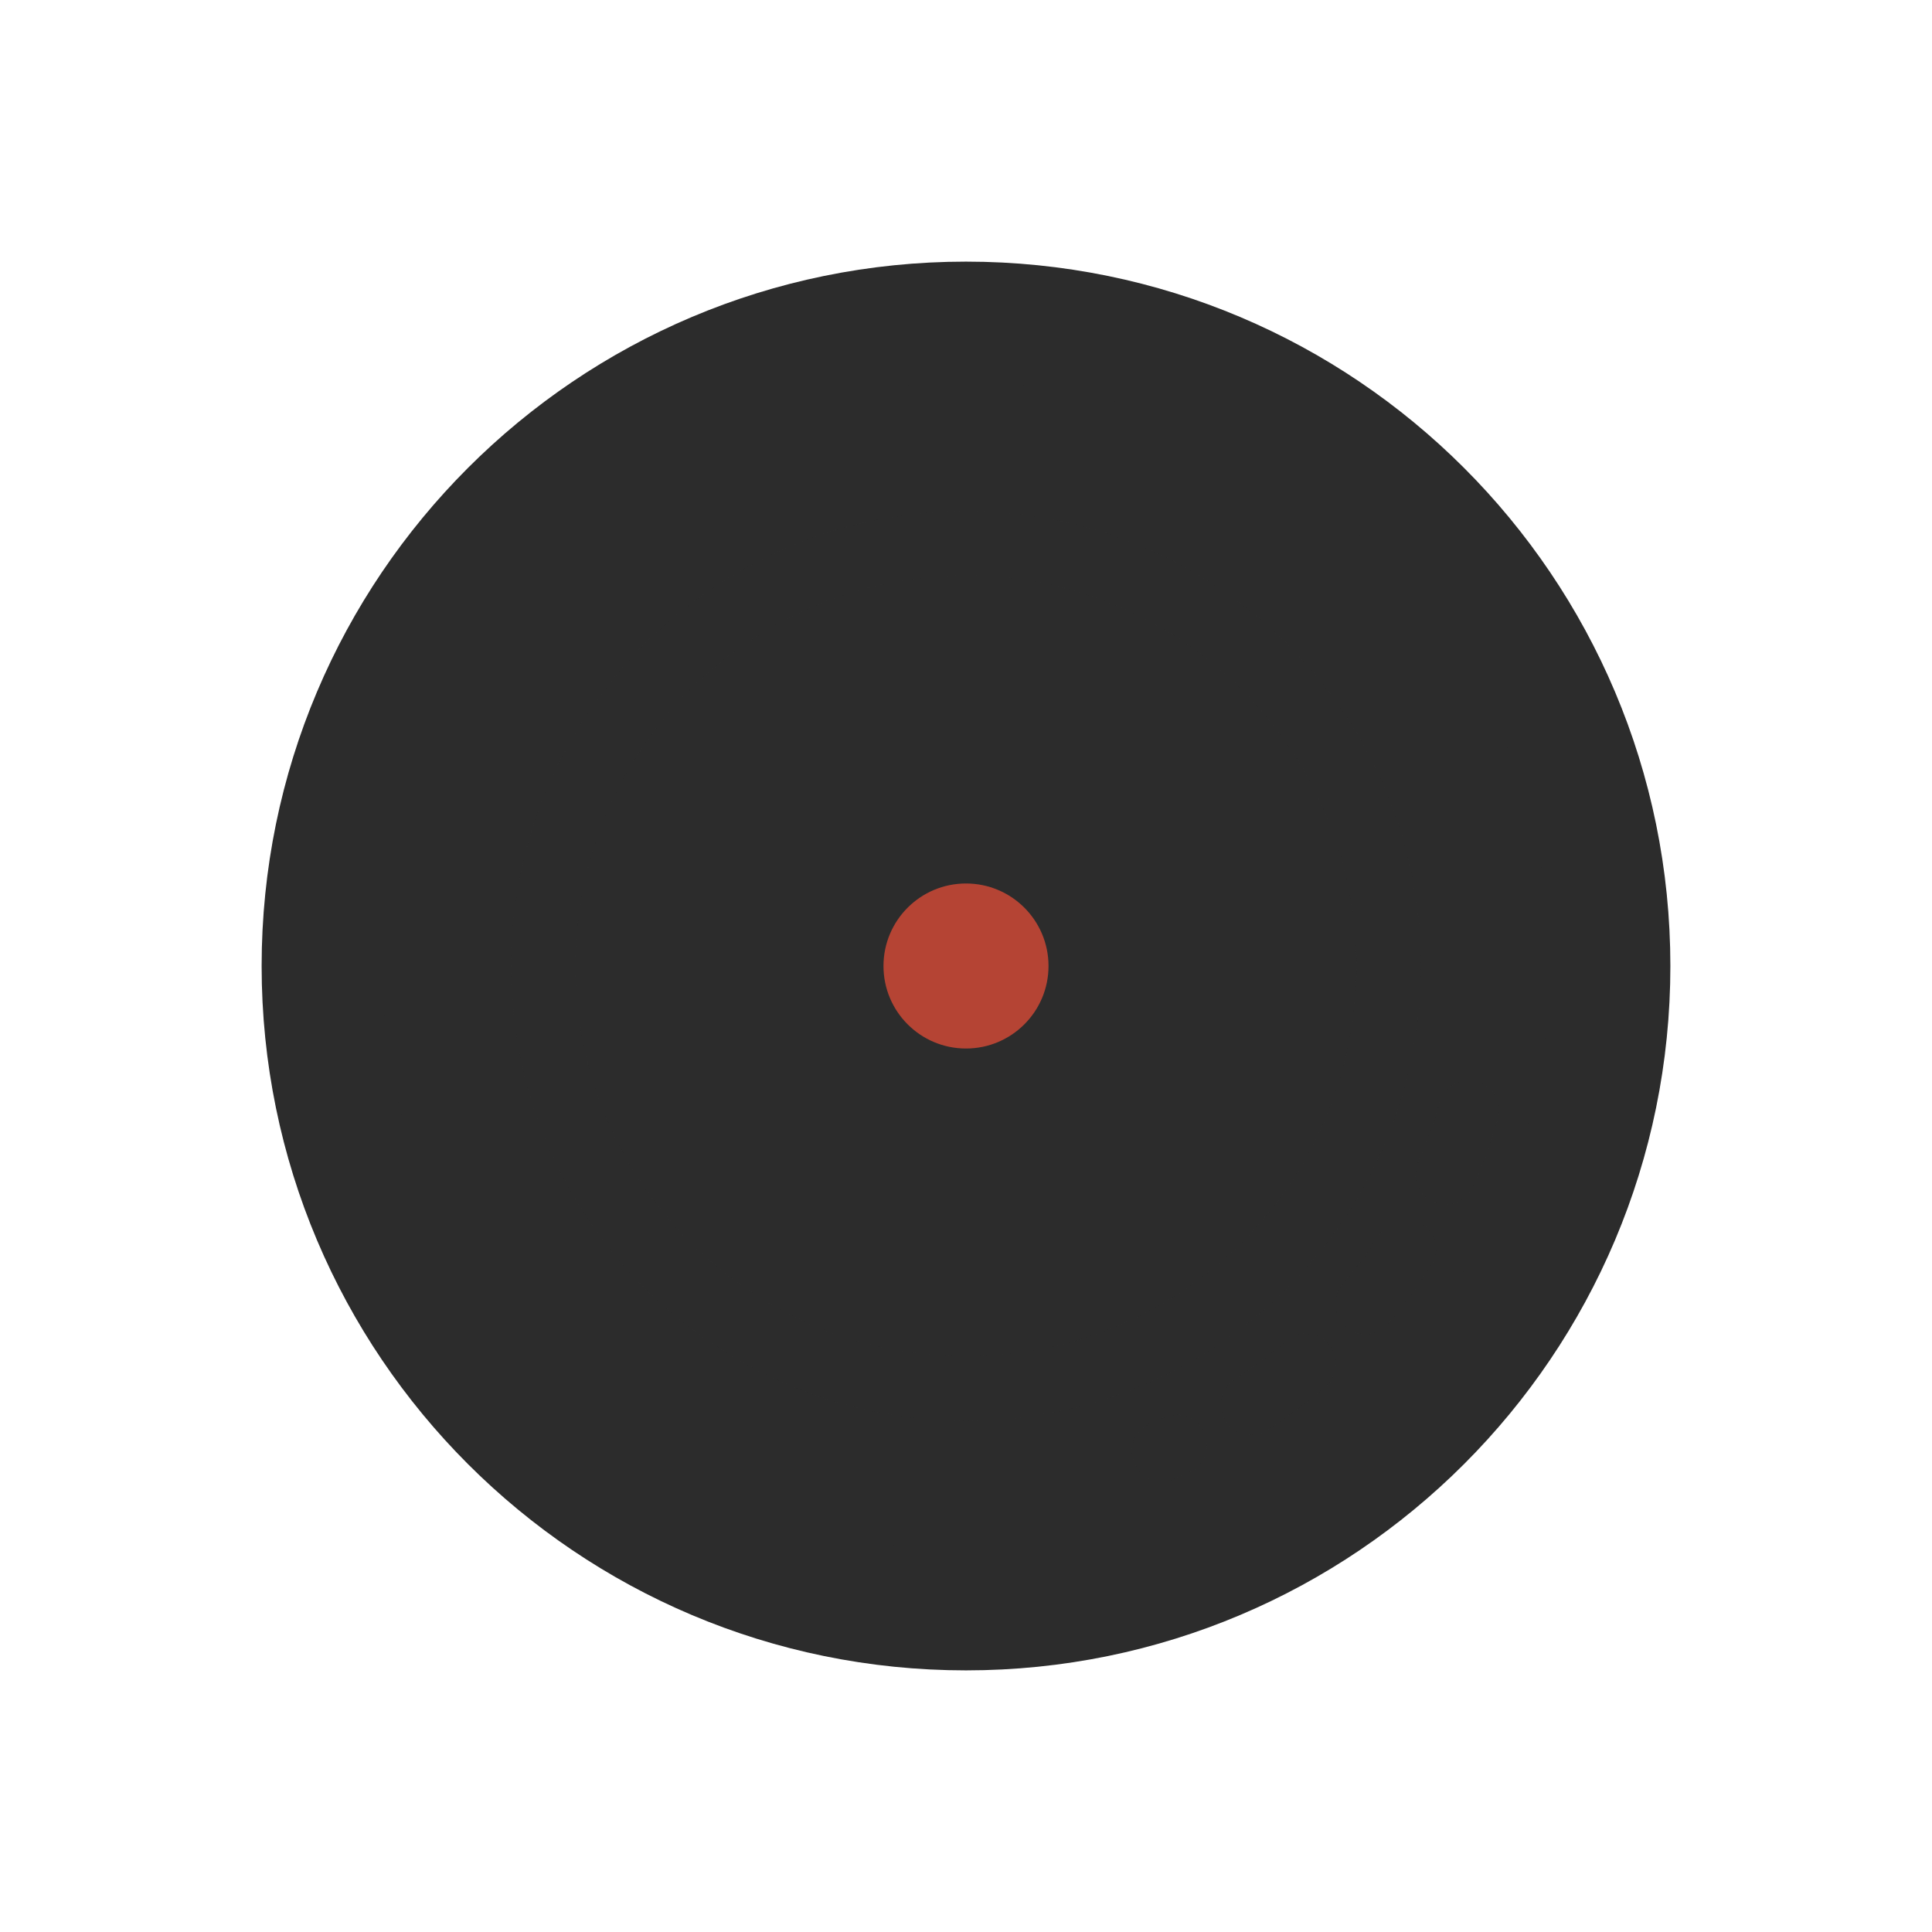
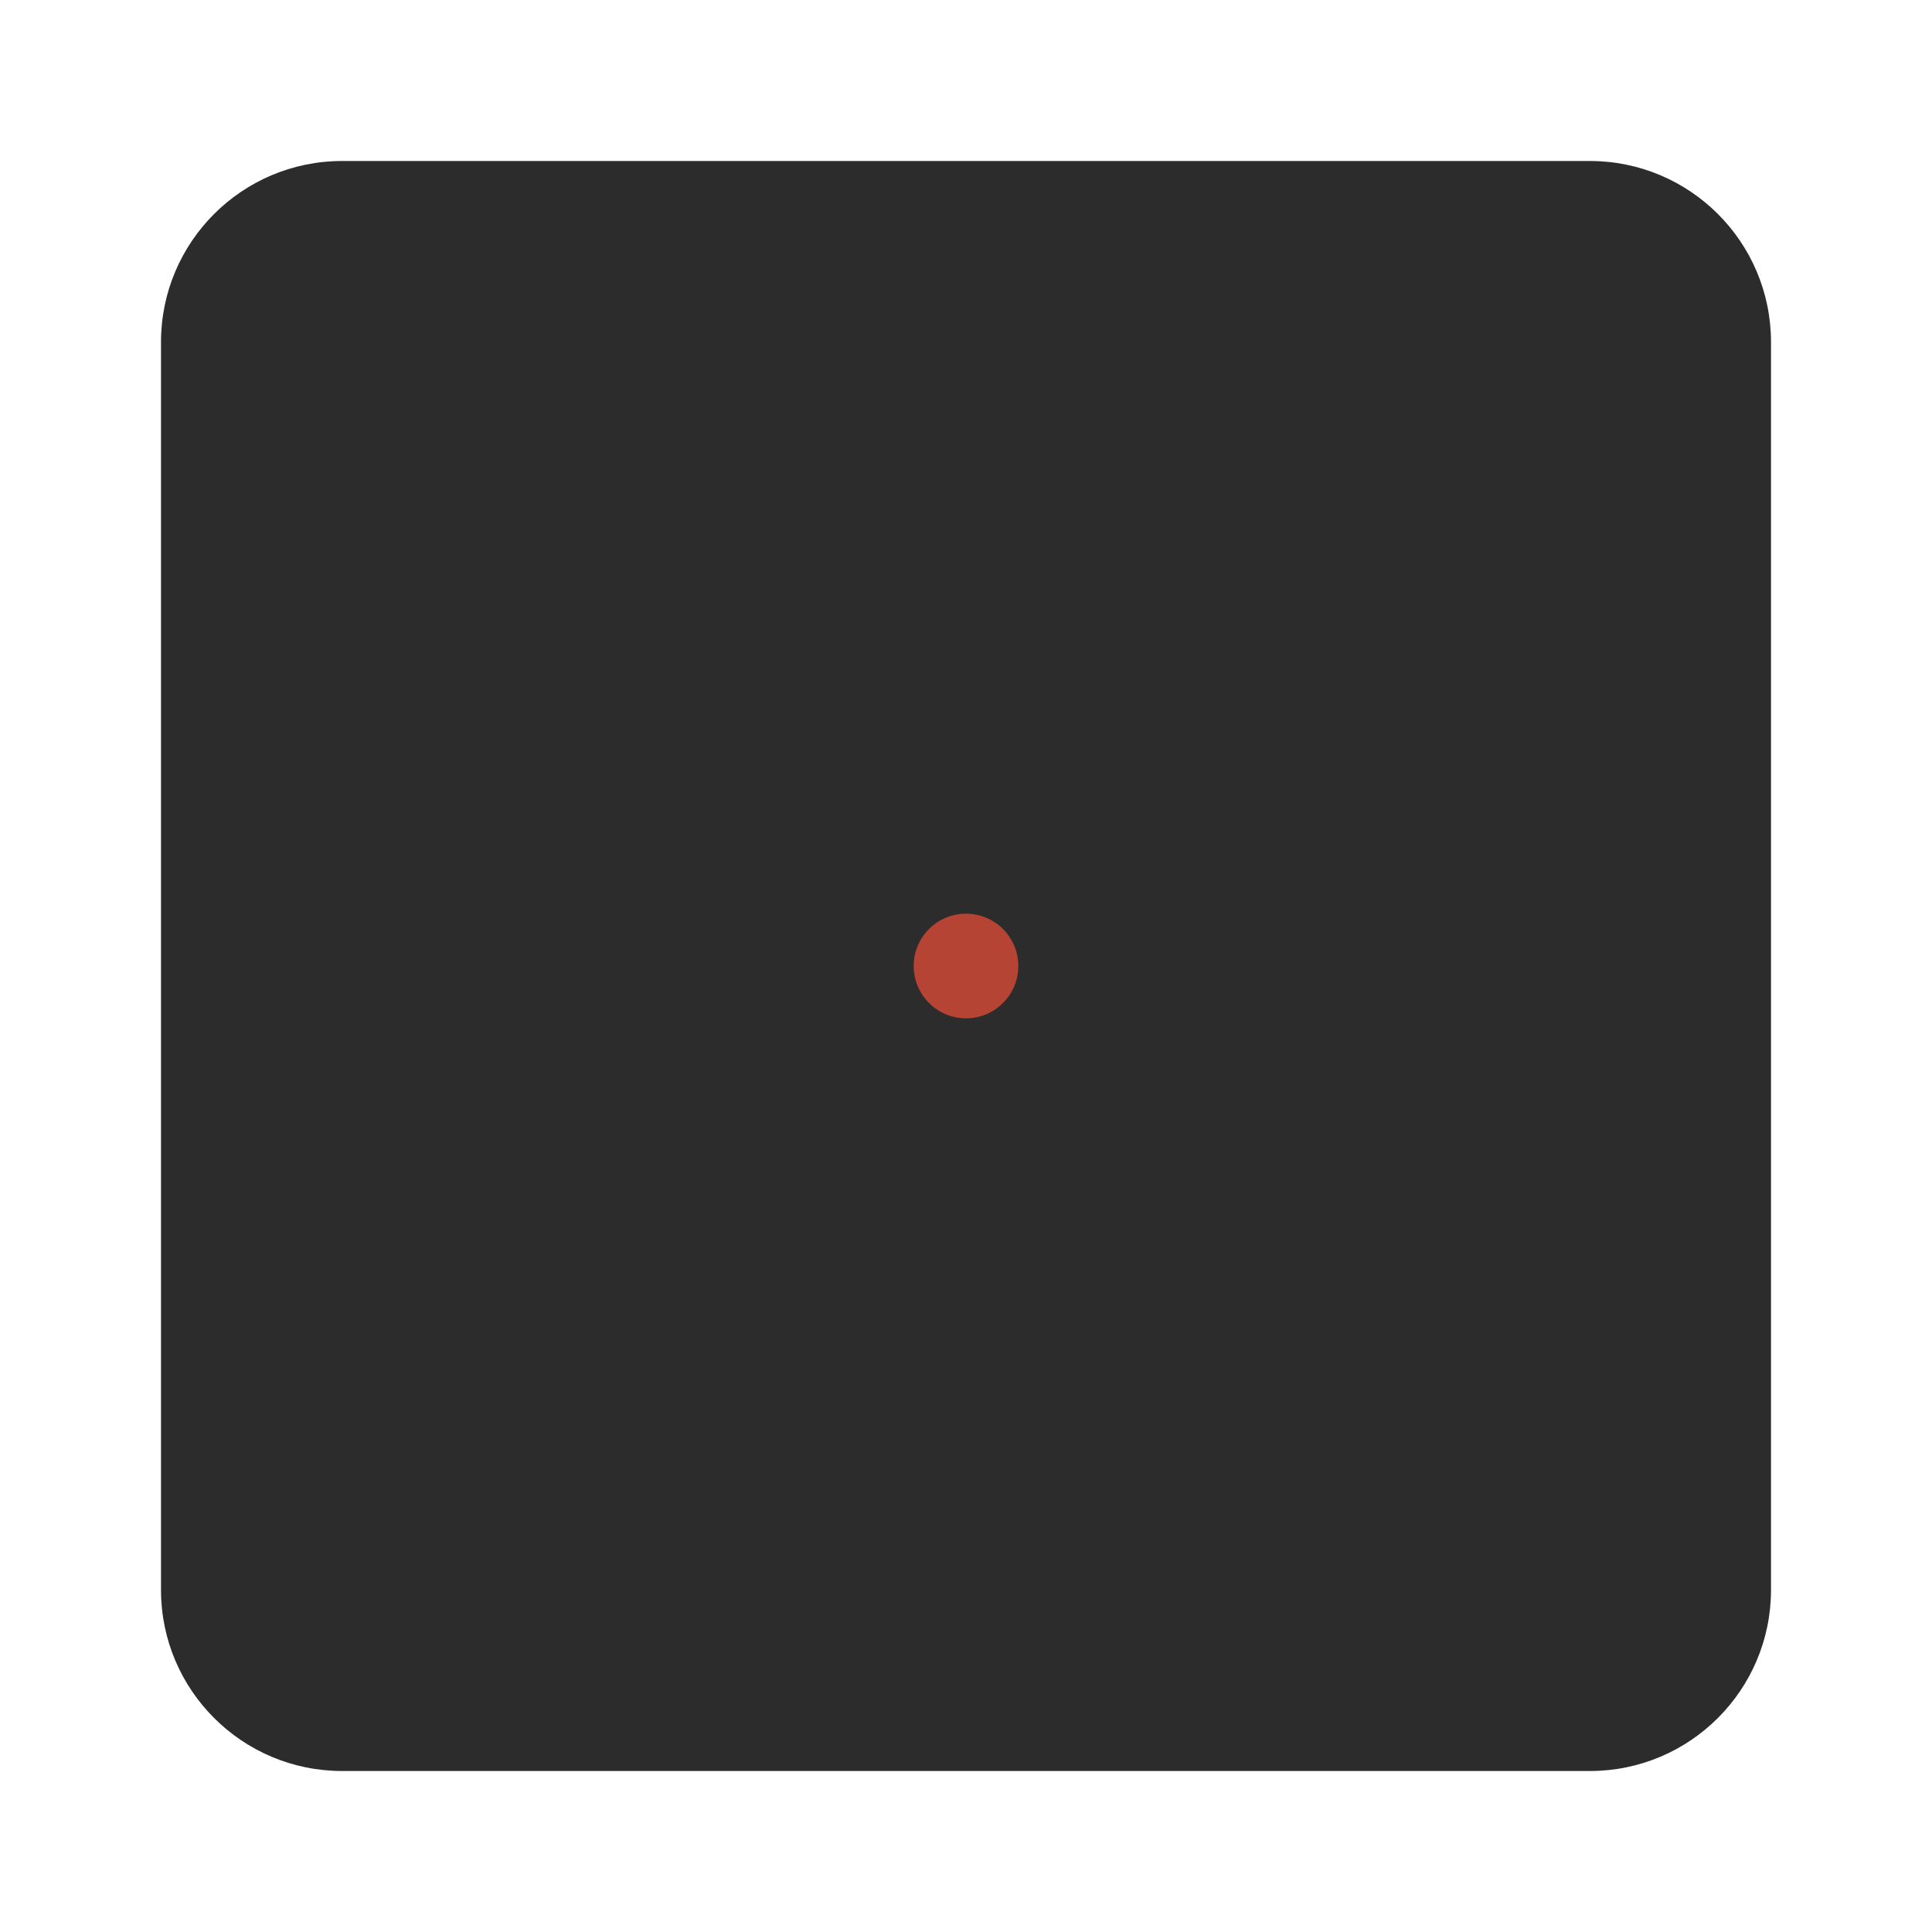
<svg xmlns="http://www.w3.org/2000/svg" viewBox="0 0 96 96" role="img" aria-label="C 见微" focusable="false">
  <g>
-     <circle cx="48" cy="48" r="32" fill="#2C2C2C" />
-     <circle cx="48" cy="48" r="32" fill="none" stroke="#2C2C2C" stroke-width="6" />
-     <circle cx="48" cy="48" r="21" fill="none" stroke="#2C2C2C" stroke-width="3.2" opacity="0.78" />
-     <path d="M 72.99 55.17 A 26 26 0 0 1 57.74 72.11" fill="none" stroke="#2C2C2C" stroke-width="3" stroke-linecap="round" stroke-dasharray="3.4 4.2" opacity="0.82" />
-     <circle cx="48" cy="48" r="4.1" fill="#B54434" />
+     <rect class="ip-seal" x="8" y="8" width="80" height="80" rx="9" fill="#2C2C2C" />
+     <circle cx="48" cy="48" r="2.6" fill="#B54434" />
  </g>
</svg>
